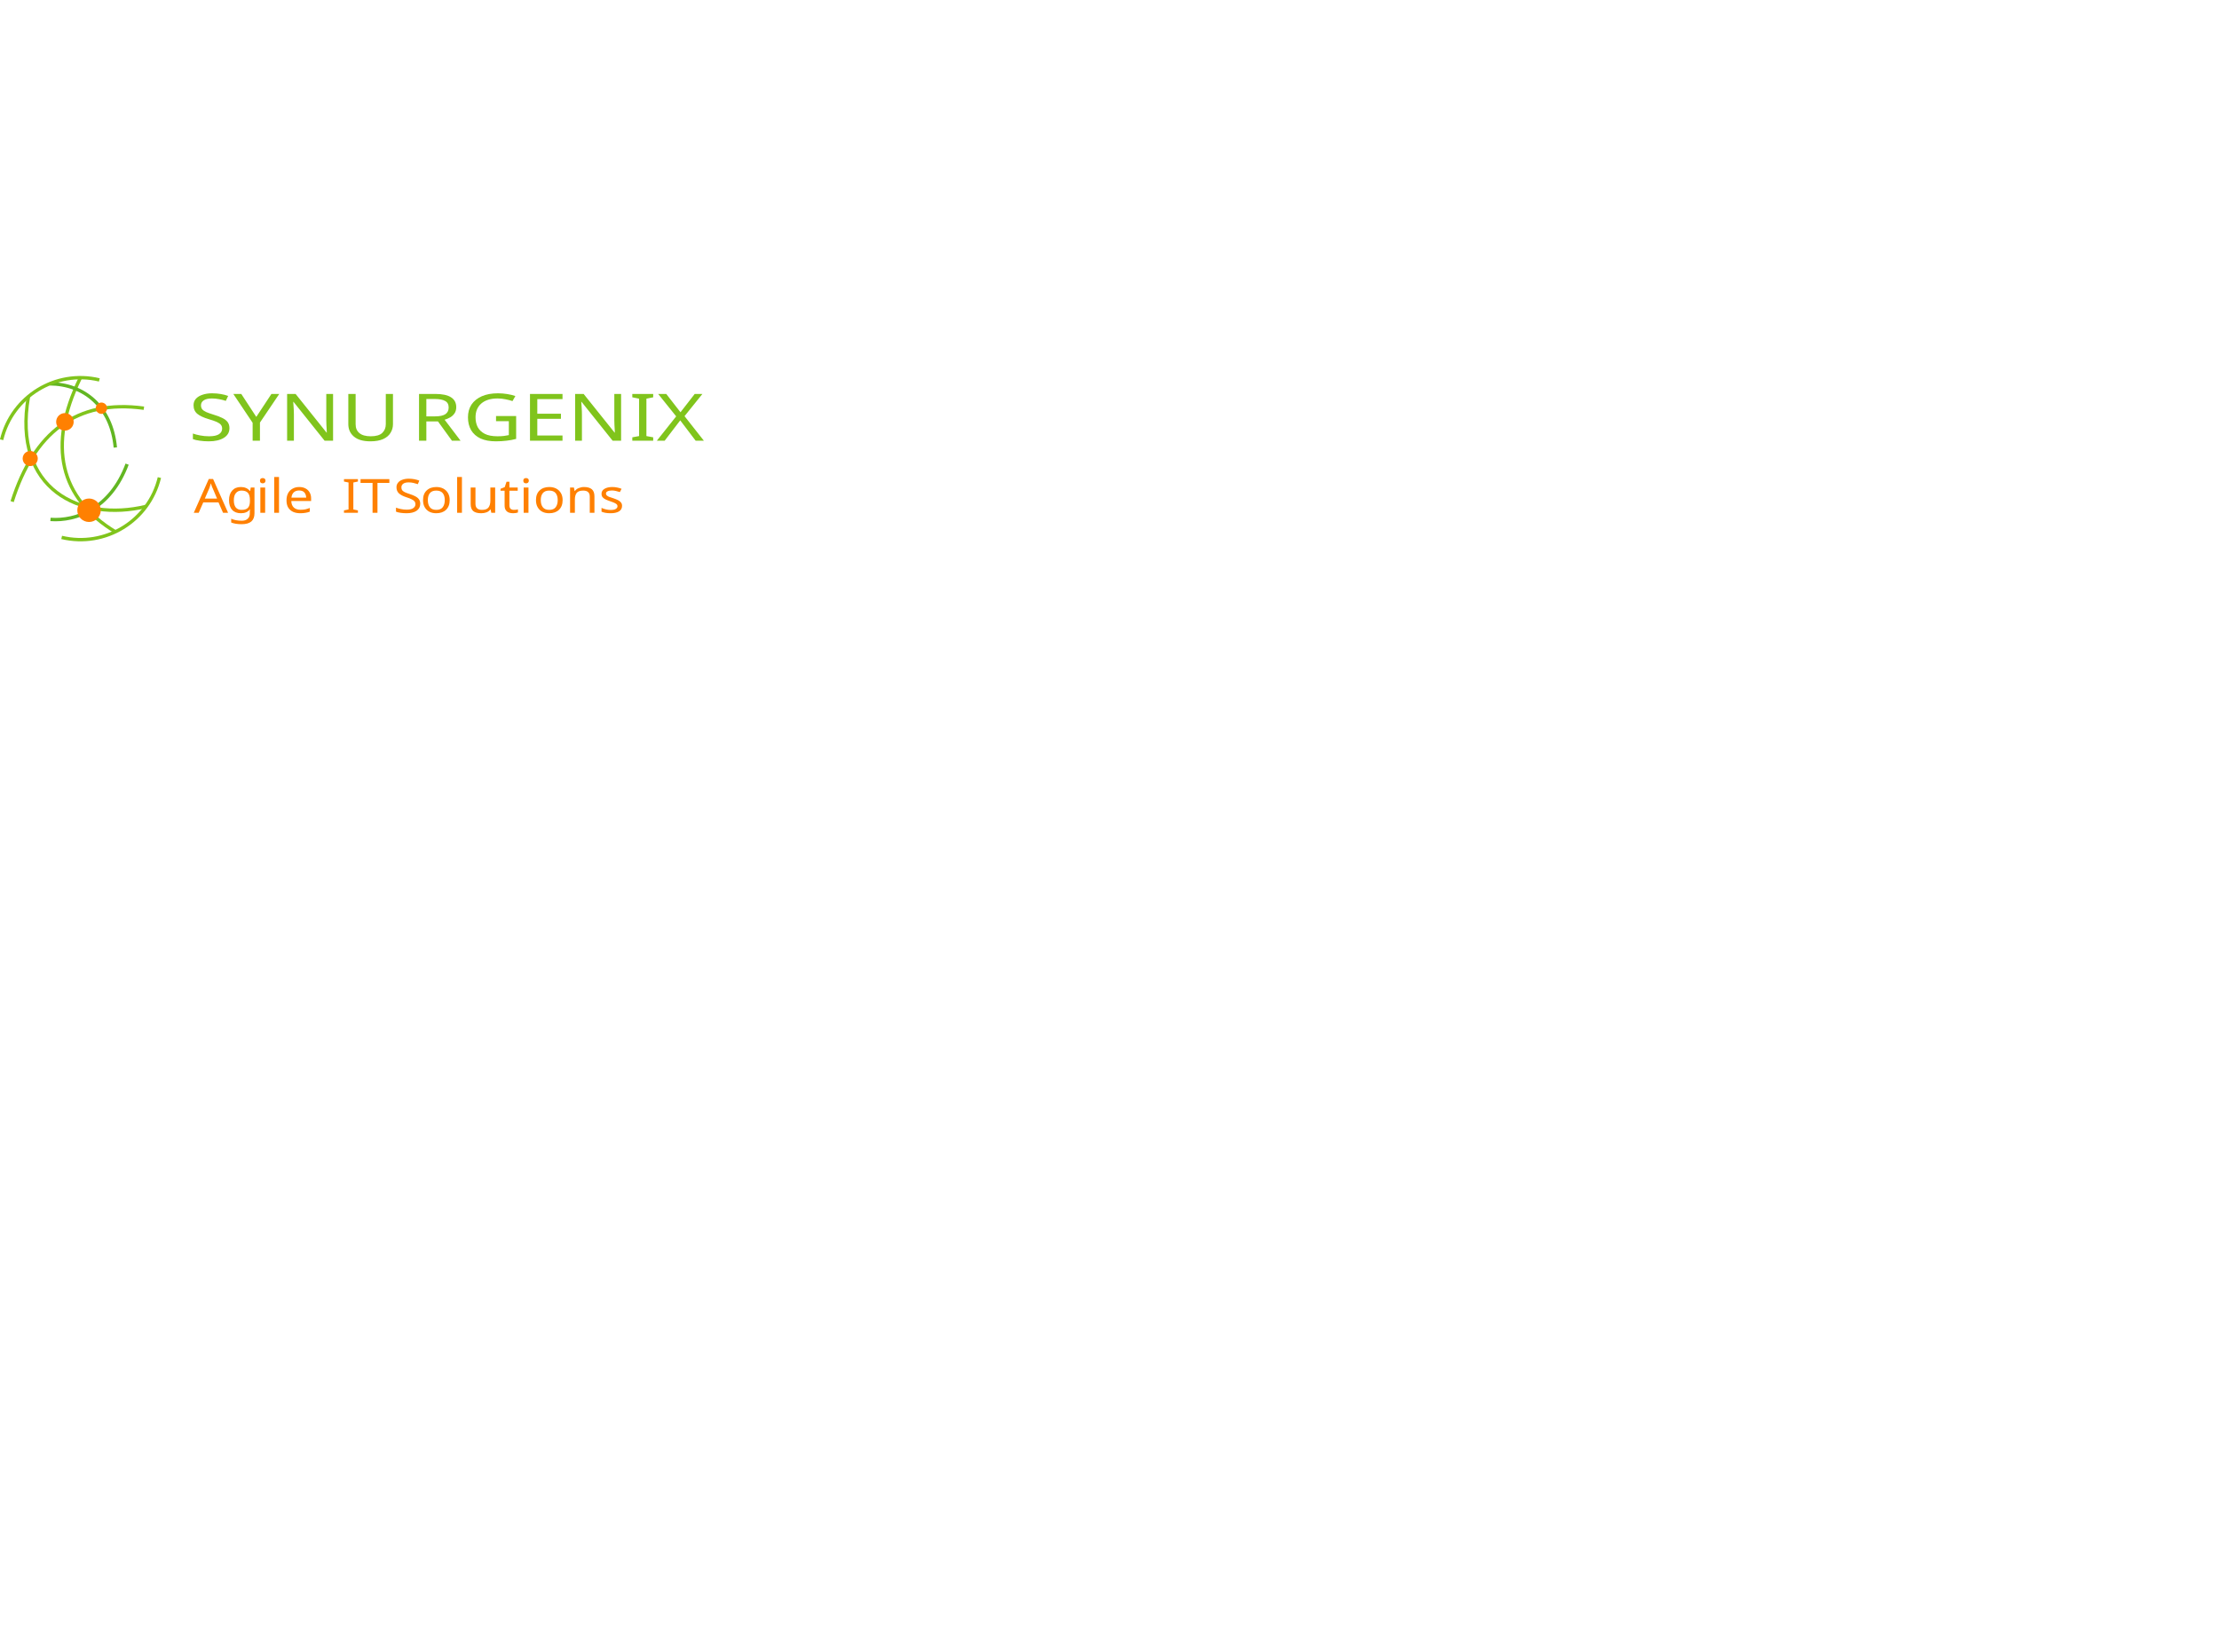
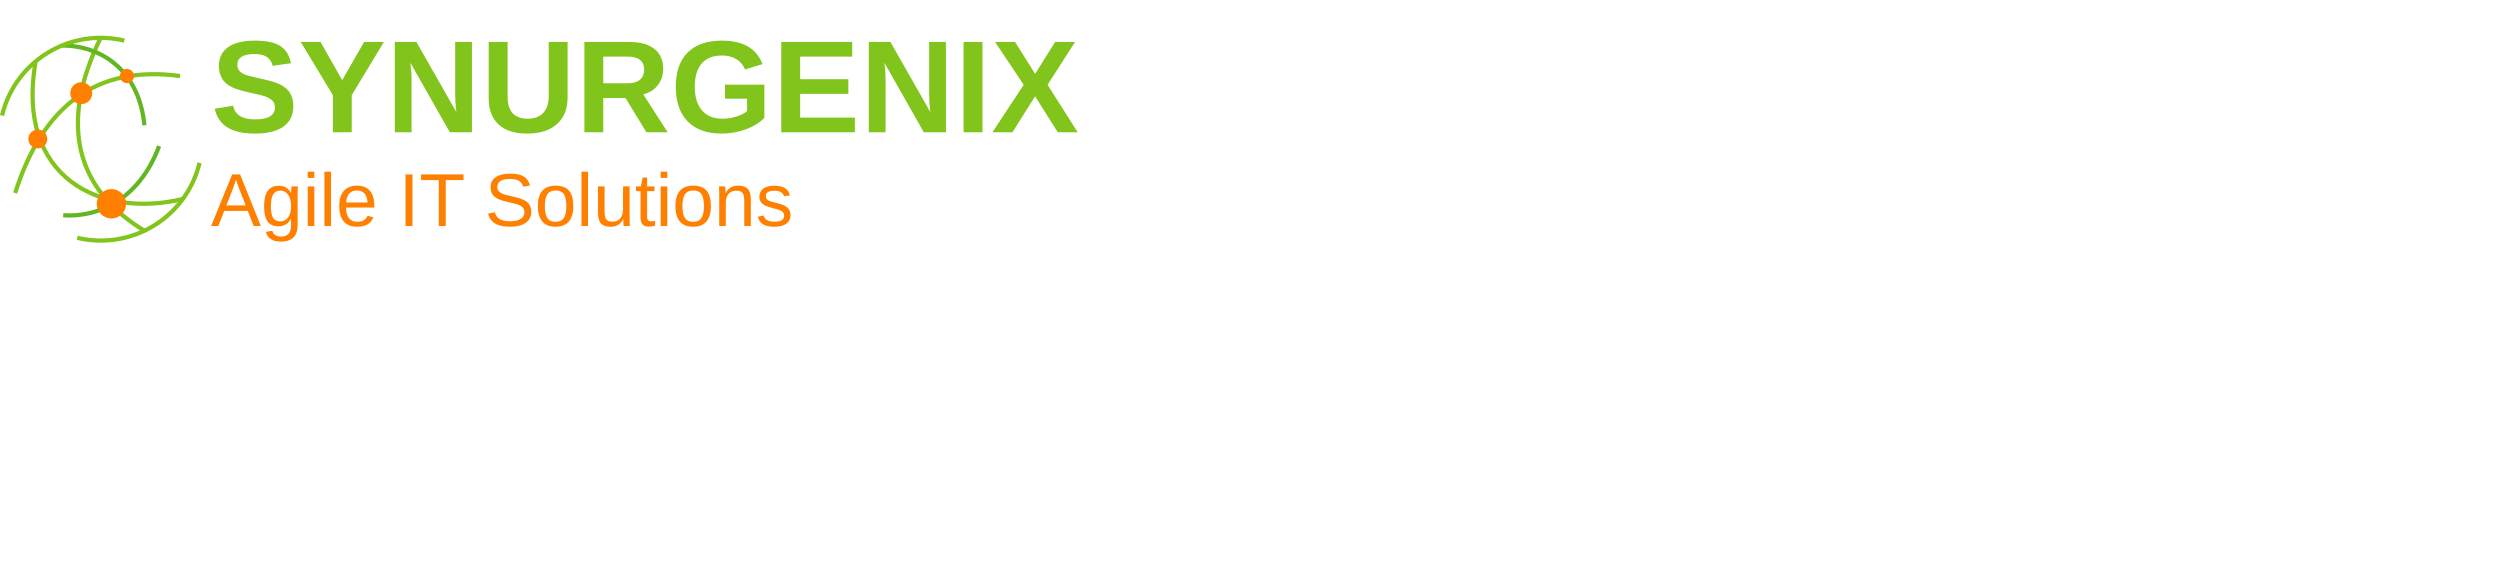
- <svg xmlns="http://www.w3.org/2000/svg" id="a" viewBox="0 0 329.24 245.08">
-   <defs>
-     <style>.b{letter-spacing:-.01em;}.c{letter-spacing:0em;}.d{stroke:#62b622;}.d,.e{fill:none;stroke-miterlimit:10;stroke-width:.5px;}.f{letter-spacing:0em;}.g,.h{fill:#ff8001;}.i{letter-spacing:-.02em;}.j{fill:#80c41c;font-family:MicrosoftYaHeiUI, Microsoft YaHei UI;font-size:9.72px;}.e{stroke:#80c41c;}.h{font-family:CenturyGothic, CenturyGothic;font-size:7px;}</style>
-   </defs>
-   <text />
-   <text />
-   <text class="j" transform="translate(28 65.38) scale(1.24 1)">
-     <tspan x="0" y="0">SYNU</tspan>
-     <tspan class="i" x="26.62" y="0">R</tspan>
-     <tspan x="32.82" y="0">GENIX</tspan>
-   </text>
-   <g>
-     <text />
-     <path class="e" d="M11.88,56.14c-4.83,9.91-3.04,17.78,5.31,22.8" />
-     <path class="d" d="M7.36,56.94c5.07,.02,9.19,3.35,9.75,9.45" />
-     <path class="e" d="M.24,65.24c1.55-6.45,8.04-10.42,14.5-8.88" />
-     <path class="e" d="M4.22,58.83c-2.42,13.82,7.73,18.65,17.45,16.3" />
-     <path class="e" d="M1.8,74.42c3.23-10.2,9.51-15.23,19.55-13.86" />
-     <circle class="g" cx="9.63" cy="62.59" r="1.3" transform="translate(-53.48 57.37) rotate(-76.53)" />
-     <path class="e" d="M23.65,70.85c-1.55,6.45-8.04,10.42-14.5,8.88" />
-     <circle class="g" cx="4.48" cy="68.02" r="1.12" transform="translate(-62.71 56.54) rotate(-76.53)" />
-     <path class="d" d="M18.86,68.86c-2.46,6.6-7.55,8.48-11.37,8.2" />
-     <circle class="g" cx="13.21" cy="75.7" r="1.74" />
-     <circle class="g" cx="15.05" cy="60.56" r=".84" transform="translate(-47.35 61.09) rotate(-76.53)" />
+ <svg xmlns="http://www.w3.org/2000/svg" width="310" height="70" viewBox="0 0 400 90">
+   <rect width="100%" height="100%" fill="transparent" />
+   <style>
+     .main { fill: #80c41c; font-family: Arial, Helvetica, sans-serif; font-size: 28px; font-weight: bold;}
+     .tag  { fill: #ff8001; font-family: Arial, Helvetica, sans-serif; font-size: 16px;}
+     .d{stroke:#62b622;}
+     .d,.e{fill:none;stroke-miterlimit:10;stroke-width:.5px;}
+     .e{stroke:#80c41c;}
+     .g{fill:#ff8001;}
+   </style>
+   <g transform="scale(0.75)">
+     <g>
+       <g transform="translate(0,-75) scale(1.8)">
+         <path class="e" d="M11.88,46.14c-4.83,9.91-3.04,17.78,5.31,22.8" />
+         <path class="d" d="M7.36,46.94c5.07,.02,9.19,3.35,9.75,9.45" />
+         <path class="e" d="M.24,55.24c1.55-6.45,8.04-10.42,14.5-8.88" />
+         <path class="e" d="M4.22,48.83c-2.42,13.82,7.73,18.65,17.45,16.3" />
+         <path class="e" d="M1.8,64.42c3.23-10.2,9.51-15.23,19.55-13.86" />
+         <circle class="g" cx="9.63" cy="52.59" r="1.3" />
+         <path class="e" d="M23.65,60.85c-1.55,6.45-8.04,10.42-14.5,8.88" />
+         <circle class="g" cx="4.48" cy="58.02" r="1.12" />
+         <path class="d" d="M18.86,58.86c-2.46,6.6-7.55,8.48-11.37,8.2" />
+         <circle class="g" cx="13.21" cy="65.7" r="1.74" />
+         <circle class="g" cx="15.05" cy="50.56" r=".84" />
+       </g>
+       <g transform="translate(45,28)">
+         <text class="main" x="0" y="0">SYNURGENIX</text>
+         <text class="tag" x="0" y="20">Agile IT Solutions</text>
+       </g>
+     </g>
  </g>
-   <text class="h" transform="translate(28.75 76.08) scale(1.14 1)">
-     <tspan class="b" x="0" y="0">A</tspan>
-     <tspan class="c" x="4.2" y="0">g</tspan>
-     <tspan x="8.07" y="0" xml:space="preserve">ile  IT  </tspan>
-     <tspan class="f" x="25.96" y="0">S</tspan>
-     <tspan x="29.45" y="0">olutions</tspan>
-   </text>
</svg>
